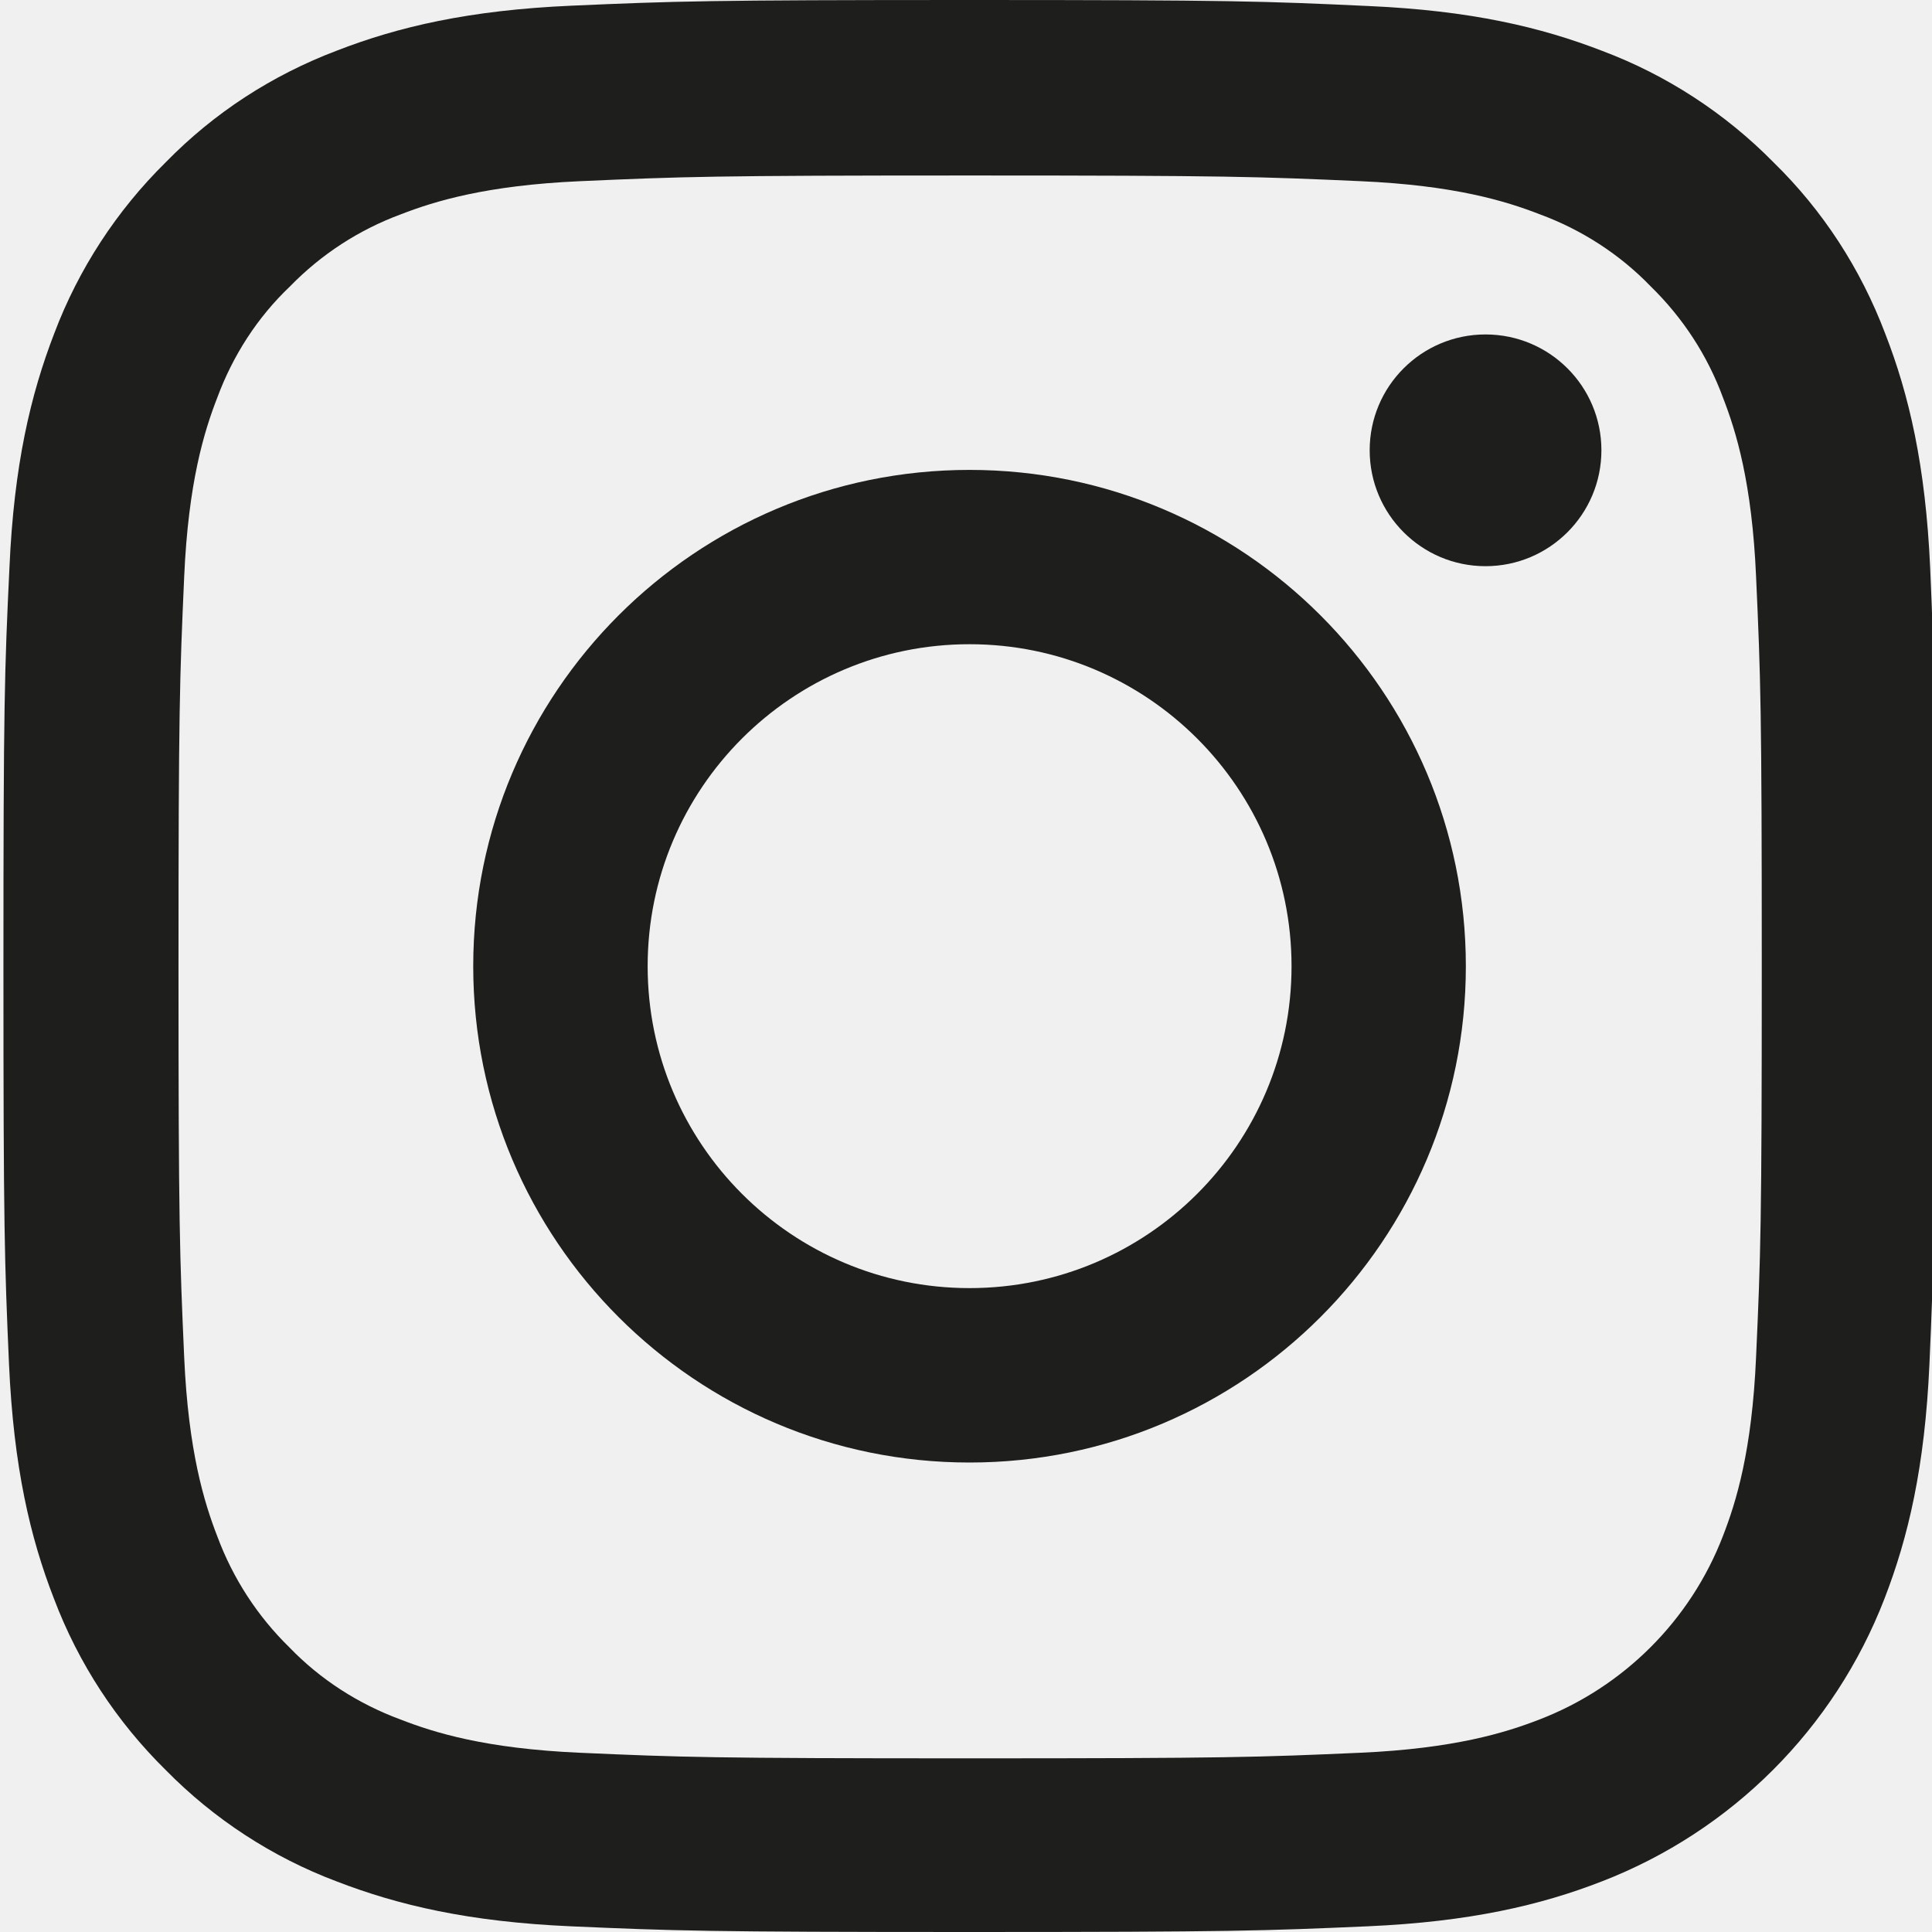
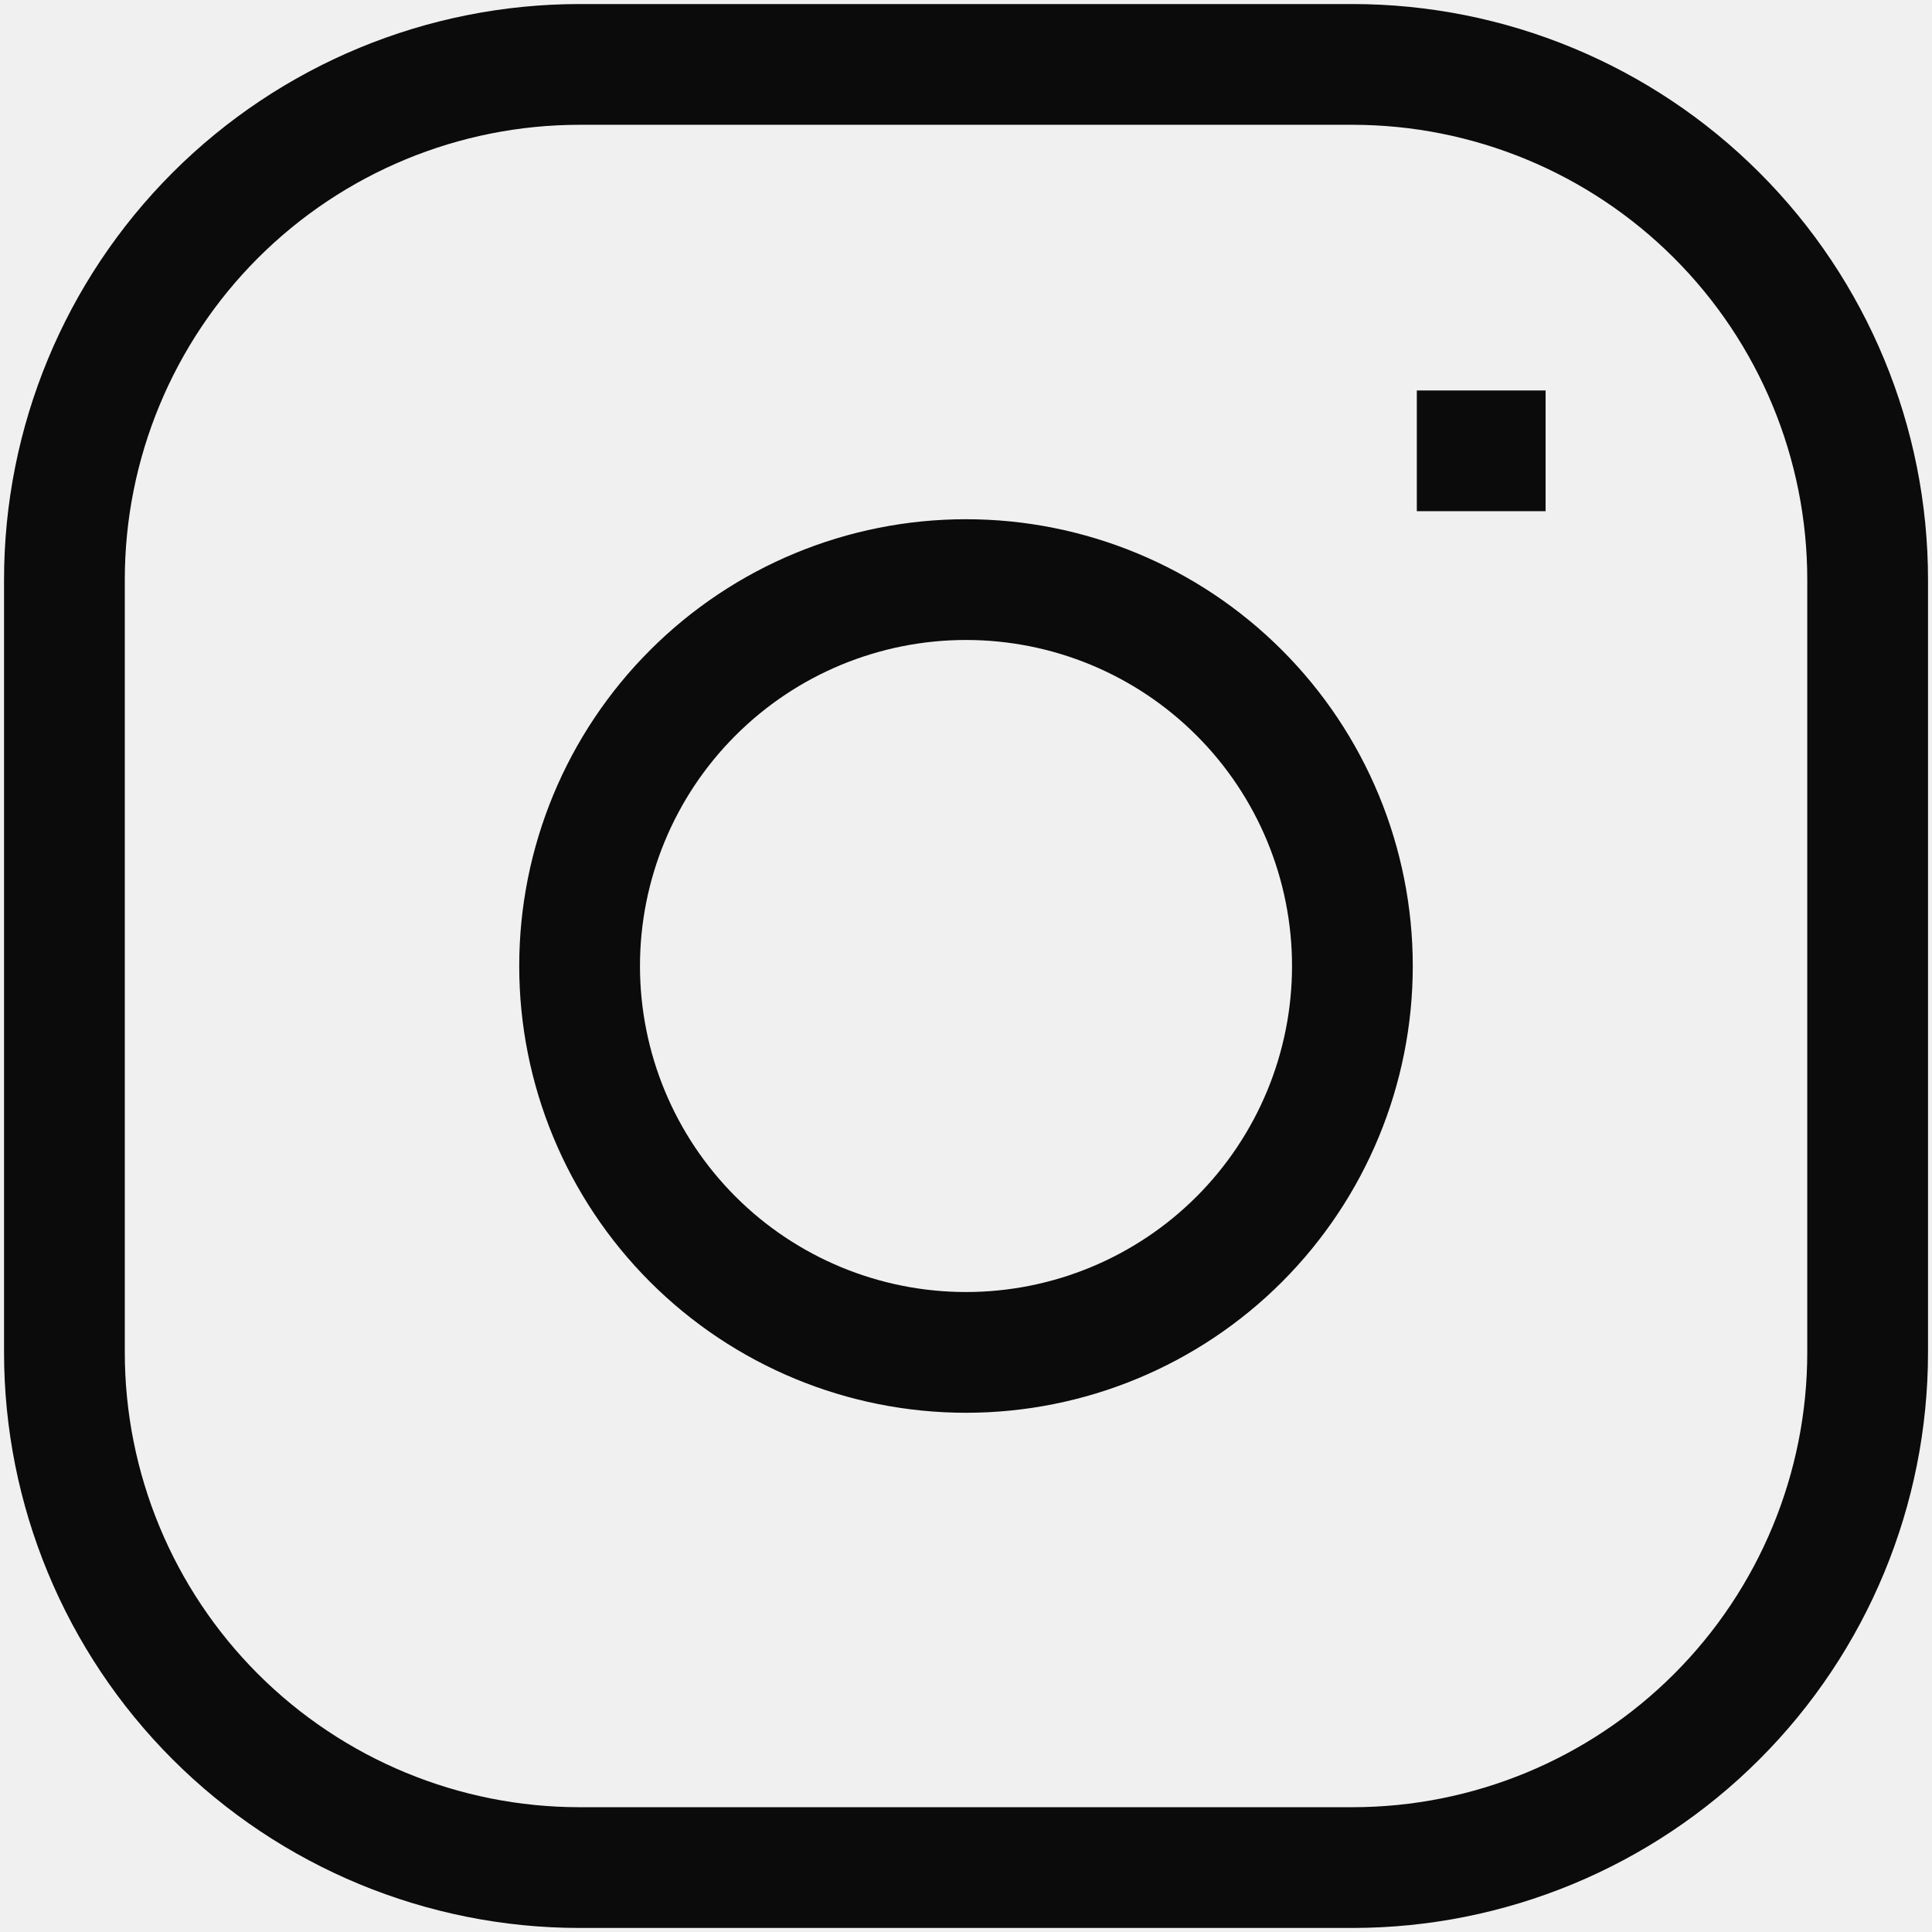
- <svg xmlns="http://www.w3.org/2000/svg" width="18" height="18" viewBox="0 0 18 18" fill="none">
-   <g id="instagram 1" clip-path="url(#clip0_1927_14692)">
-     <path id="Vector" d="M17.983 5.292C17.94 4.336 17.786 3.678 17.564 3.108C17.335 2.504 16.984 1.962 16.523 1.512C16.073 1.055 15.528 0.7 14.93 0.475C14.357 0.253 13.703 0.098 12.747 0.056C11.783 0.011 11.477 0 9.033 0C6.59 0 6.284 0.011 5.324 0.053C4.367 0.095 3.71 0.25 3.14 0.471C2.535 0.7 1.994 1.051 1.544 1.512C1.087 1.962 0.732 2.507 0.506 3.105C0.285 3.678 0.13 4.332 0.088 5.288C0.042 6.252 0.032 6.558 0.032 9.002C0.032 11.446 0.042 11.752 0.084 12.711C0.127 13.668 0.281 14.325 0.503 14.895C0.732 15.5 1.087 16.041 1.544 16.491C1.994 16.949 2.539 17.304 3.137 17.529C3.71 17.75 4.364 17.905 5.32 17.947C6.28 17.989 6.586 18 9.03 18C11.474 18 11.78 17.989 12.74 17.947C13.696 17.905 14.354 17.75 14.923 17.529C16.133 17.061 17.089 16.105 17.557 14.895C17.779 14.322 17.933 13.668 17.976 12.711C18.018 11.752 18.028 11.446 18.028 9.002C18.028 6.558 18.025 6.252 17.983 5.292ZM16.361 12.641C16.323 13.52 16.175 13.995 16.052 14.311C15.75 15.096 15.127 15.718 14.343 16.02C14.027 16.143 13.549 16.291 12.673 16.33C11.723 16.372 11.439 16.382 9.037 16.382C6.635 16.382 6.347 16.372 5.401 16.33C4.522 16.291 4.047 16.143 3.731 16.02C3.341 15.876 2.985 15.648 2.697 15.349C2.398 15.057 2.17 14.705 2.025 14.315C1.902 13.998 1.755 13.52 1.716 12.645C1.674 11.695 1.663 11.41 1.663 9.009C1.663 6.607 1.674 6.319 1.716 5.373C1.755 4.494 1.902 4.019 2.025 3.703C2.17 3.312 2.398 2.957 2.701 2.669C2.992 2.37 3.344 2.141 3.734 1.997C4.051 1.874 4.529 1.727 5.405 1.688C6.354 1.646 6.639 1.635 9.04 1.635C11.446 1.635 11.73 1.646 12.676 1.688C13.556 1.727 14.03 1.874 14.347 1.997C14.737 2.141 15.092 2.37 15.38 2.669C15.679 2.961 15.908 3.312 16.052 3.703C16.175 4.019 16.323 4.497 16.361 5.373C16.404 6.322 16.414 6.607 16.414 9.009C16.414 11.41 16.404 11.692 16.361 12.641Z" fill="#1e1e1c" />
-     <path id="Vector_2" d="M9.033 4.378C6.48 4.378 4.409 6.449 4.409 9.002C4.409 11.555 6.48 13.626 9.033 13.626C11.586 13.626 13.657 11.555 13.657 9.002C13.657 6.449 11.586 4.378 9.033 4.378ZM9.033 12.001C7.377 12.001 6.034 10.658 6.034 9.002C6.034 7.346 7.377 6.002 9.033 6.002C10.689 6.002 12.033 7.346 12.033 9.002C12.033 10.658 10.689 12.001 9.033 12.001Z" fill="#1e1e1c" />
-     <path id="Vector_3" d="M14.92 4.195C14.92 4.791 14.437 5.275 13.84 5.275C13.244 5.275 12.761 4.791 12.761 4.195C12.761 3.599 13.244 3.116 13.84 3.116C14.437 3.116 14.92 3.599 14.92 4.195Z" fill="#1e1e1c" />
-   </g>
-   <defs>
-     <clipPath id="clip0_1927_14692">
-       <rect width="18" height="18" fill="white" />
-     </clipPath>
-   </defs>
+ <svg xmlns="http://www.w3.org/2000/svg" width="32" height="32" viewBox="0 0 32 32" fill="none">
+   <path d="M23.467 7.467H25.6M9.6 1.067H22.4C24.663 1.067 26.834 1.966 28.434 3.566C30.035 5.166 30.934 7.337 30.934 9.6V22.4C30.934 24.663 30.035 26.834 28.434 28.434C26.834 30.034 24.663 30.933 22.4 30.933H9.6C7.337 30.933 5.167 30.034 3.566 28.434C1.966 26.834 1.067 24.663 1.067 22.4V9.6C1.067 7.337 1.966 5.166 3.566 3.566C5.167 1.966 7.337 1.067 9.6 1.067ZM16 22.4C14.303 22.4 12.675 21.726 11.475 20.526C10.274 19.325 9.6 17.697 9.6 16C9.6 14.303 10.274 12.675 11.475 11.475C12.675 10.274 14.303 9.6 16 9.6C17.698 9.6 19.326 10.274 20.526 11.475C21.726 12.675 22.4 14.303 22.4 16C22.4 17.697 21.726 19.325 20.526 20.526C19.326 21.726 17.698 22.4 16 22.4Z" stroke="#0B0B0C" stroke-width="2" />
</svg>
